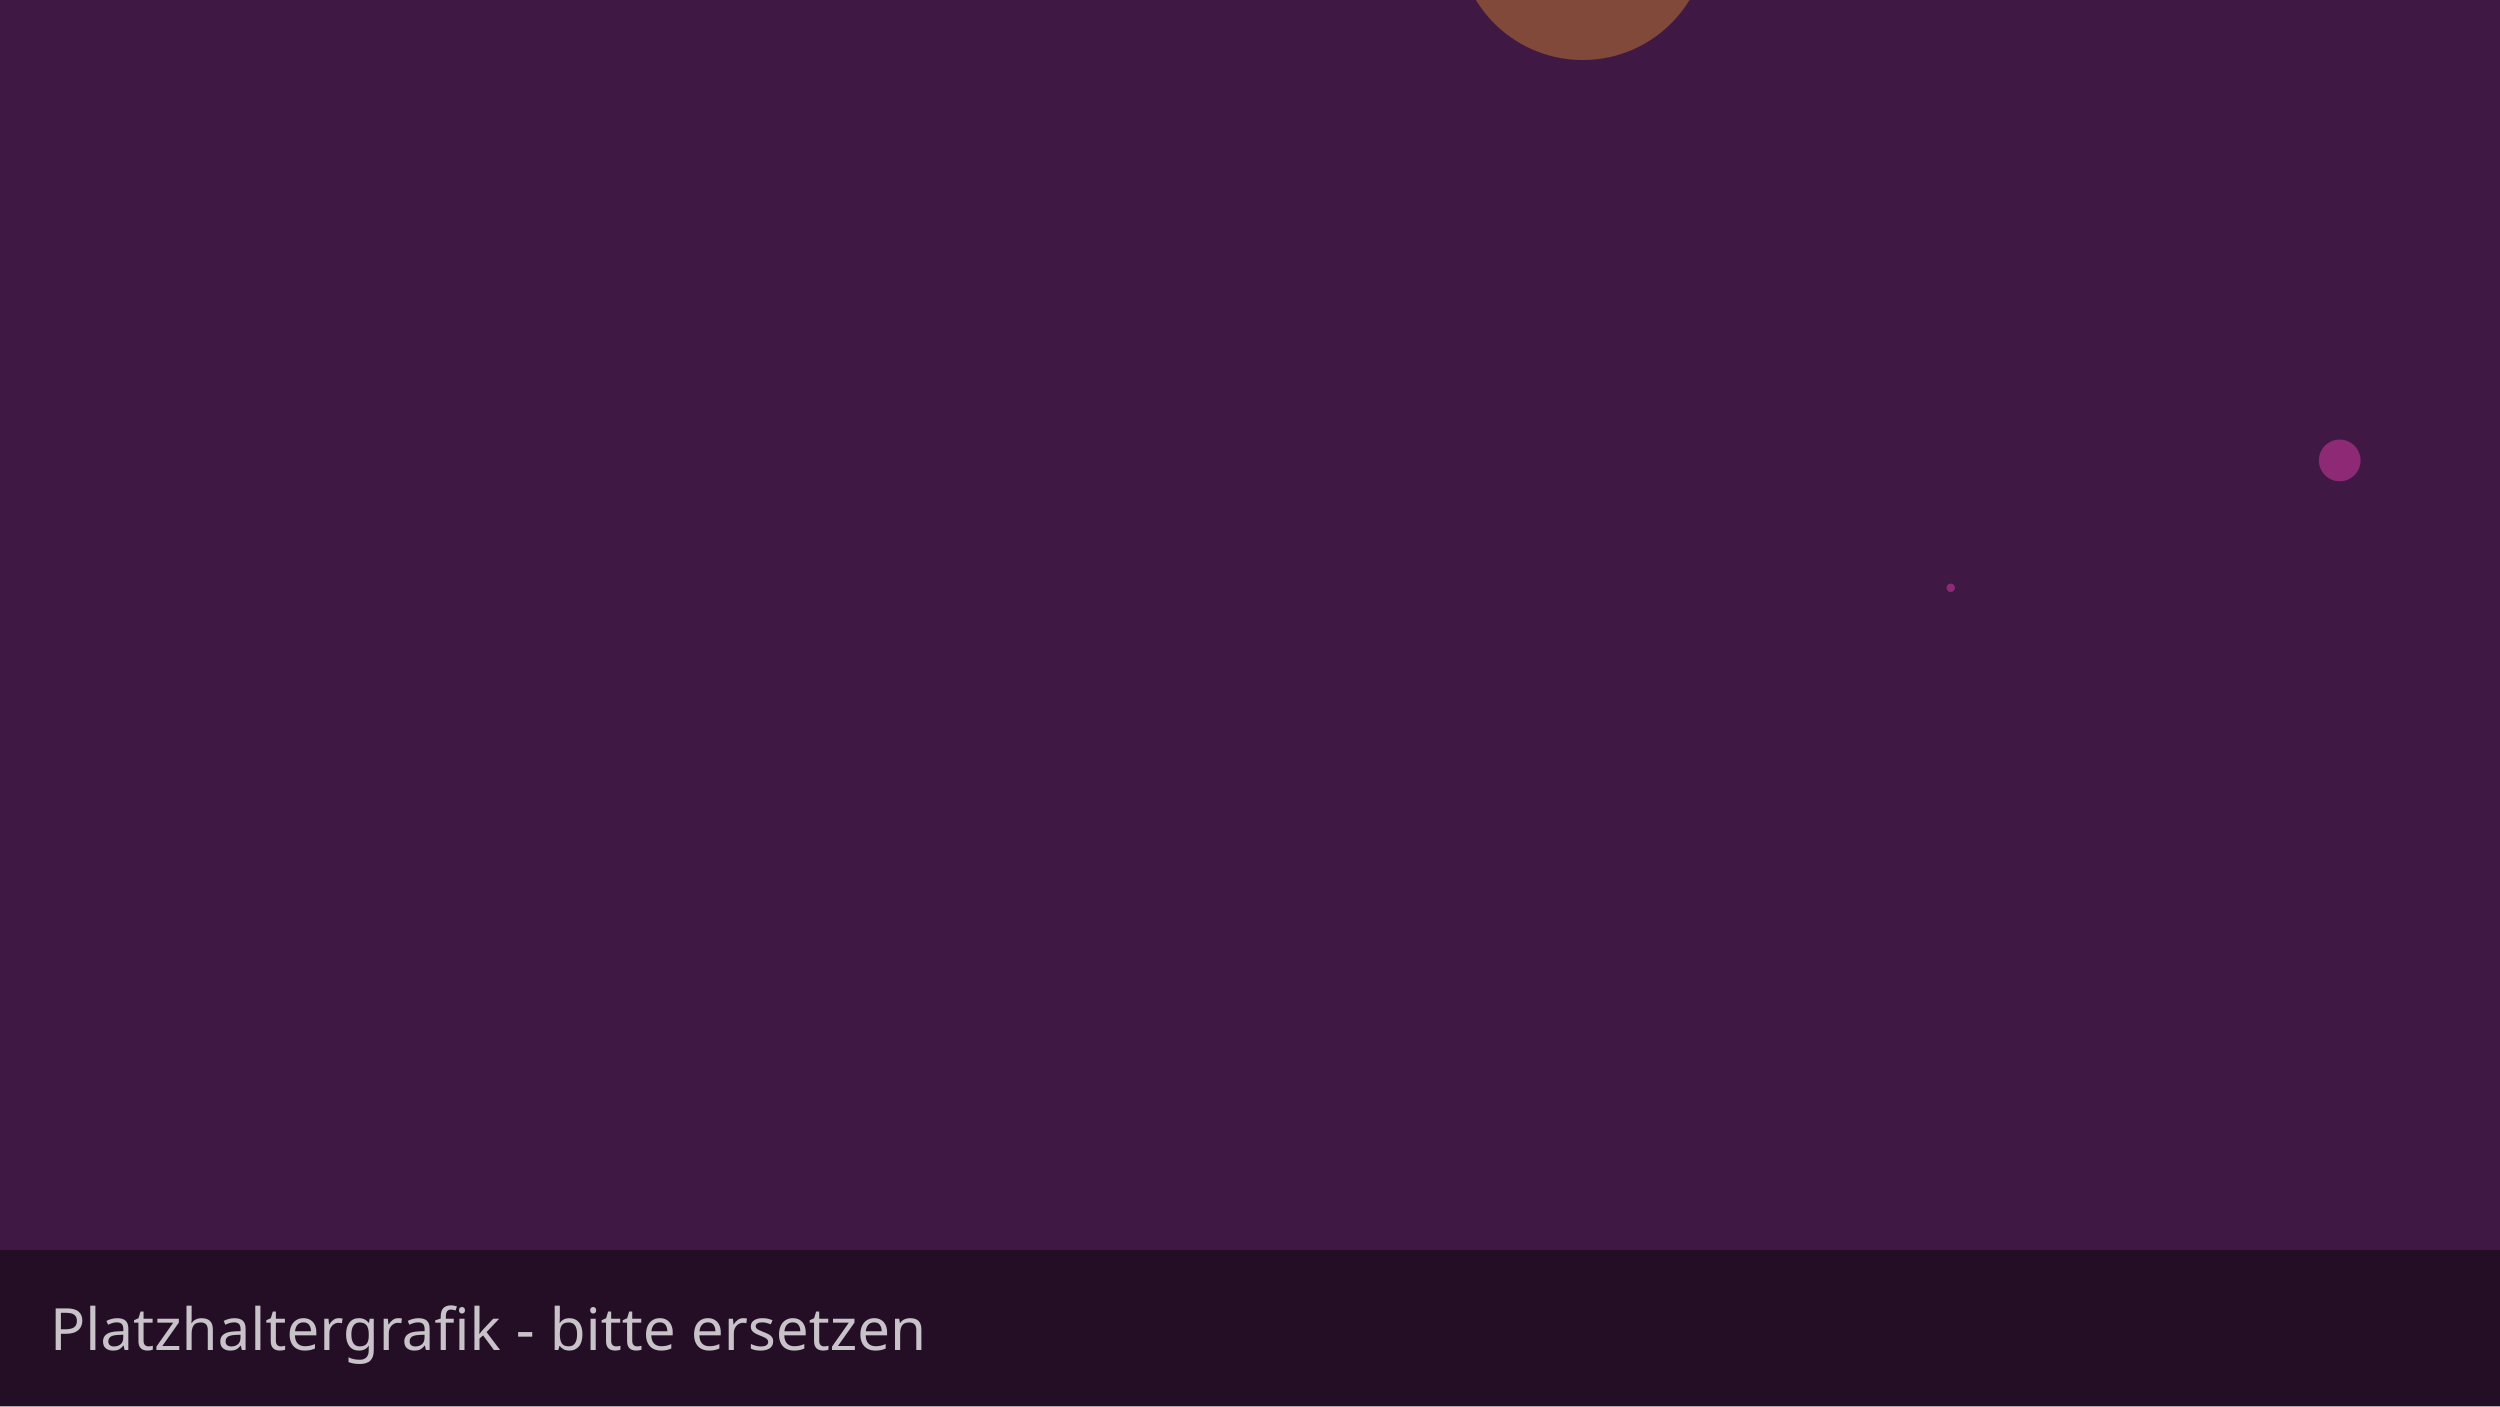
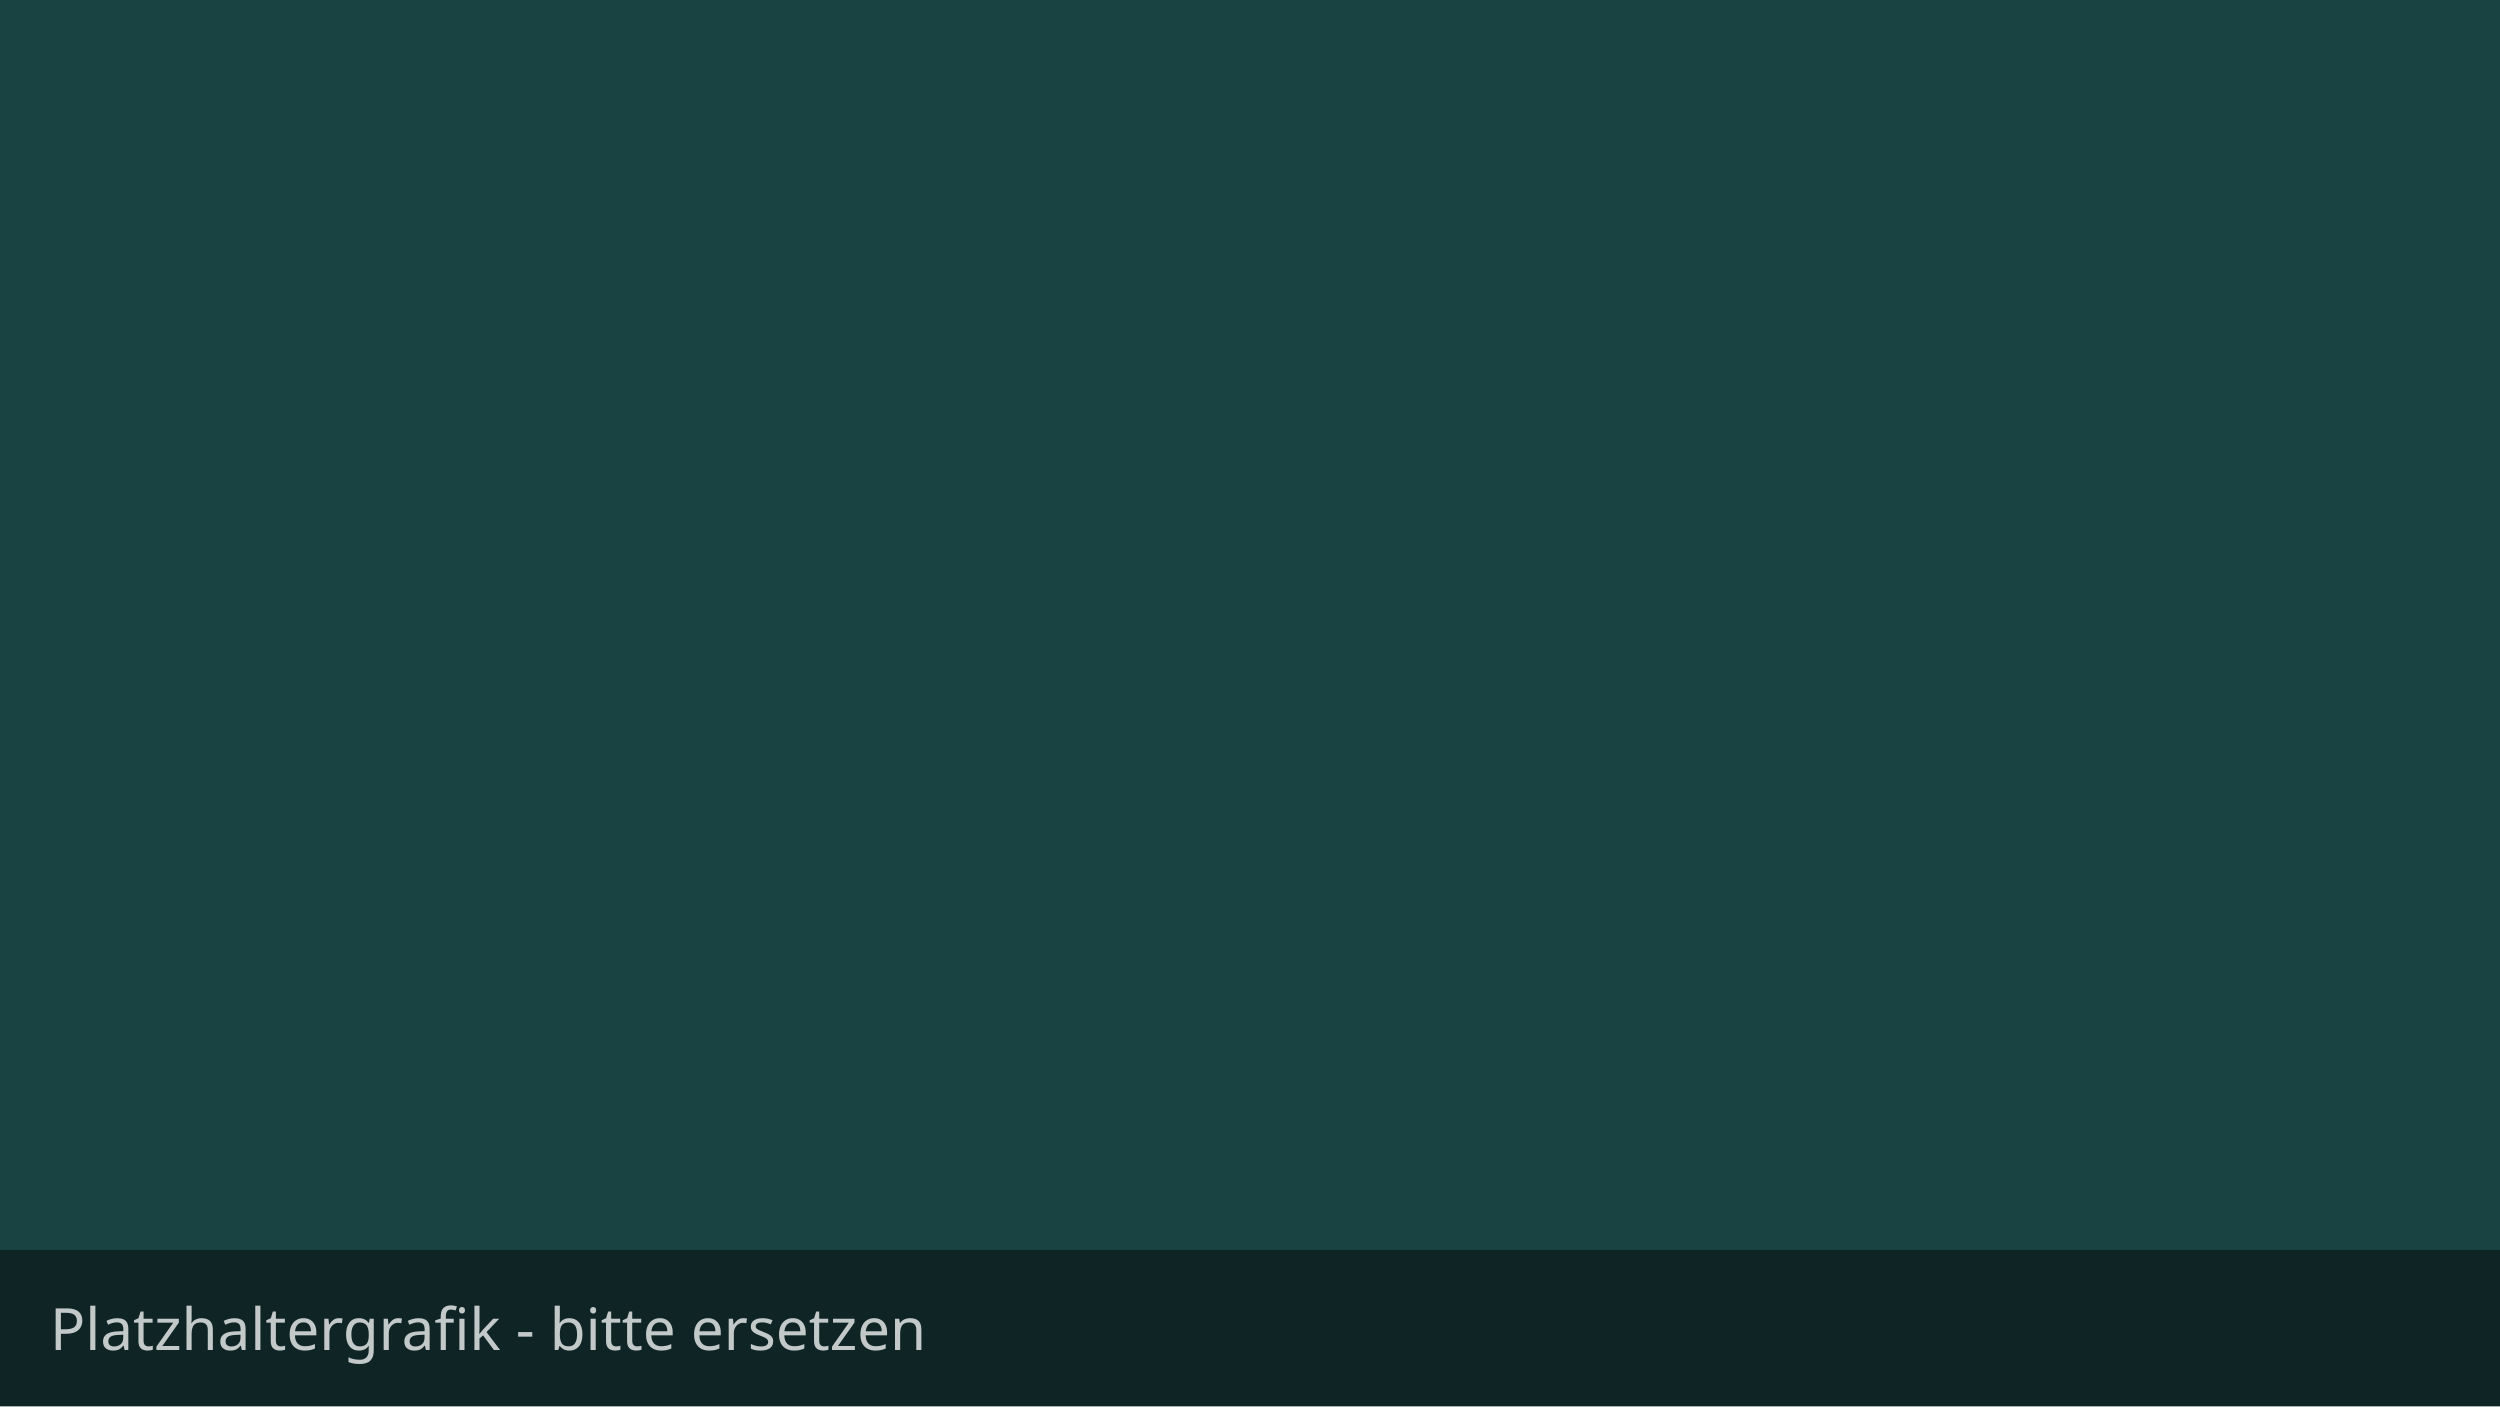
<svg xmlns="http://www.w3.org/2000/svg" viewBox="0 0 1200 675" width="1200" height="675" role="img" aria-label="Platzhalterbild">
-   <rect width="1200" height="675" fill="hsl(295 45% 18%)" />
-   <g transform="rotate(55 600 337)">
-     <circle cx="805" cy="-158" r="10" fill="hsl(320 70% 55%)" opacity="0.5" />
-     <circle cx="146" cy="65" r="-56" fill="hsl(125 65% 60%)" opacity="0.5" />
-     <circle cx="447" cy="-193" r="68" fill="hsl(30 60% 48%)" opacity="0.5" />
-     <circle cx="748" cy="30" r="2" fill="hsl(320 70% 55%)" opacity="0.5" />
-     <circle cx="1049" cy="-228" r="-64" fill="hsl(125 65% 60%)" opacity="0.5" />
-     <circle cx="390" cy="-5" r="60" fill="hsl(30 60% 48%)" opacity="0.5" />
-     <circle cx="691" cy="-263" r="-6" fill="hsl(320 70% 55%)" opacity="0.5" />
+   <rect width="1200" height="675" fill="hsl(181 45% 18%)" />
+   <g transform="rotate(1 600 337)">
+     <circle cx="327" cy="-47" r="-28" fill="hsl(206 70% 55%)" opacity="0.5" />
+     <circle cx="628" cy="-305" r="-94" fill="hsl(11 65% 60%)" opacity="0.5" />
+     <circle cx="685" cy="-12" r="-86" fill="hsl(276 60% 48%)" opacity="0.5" />
+     <circle cx="986" cy="-269" r="38" fill="hsl(206 70% 55%)" opacity="0.5" />
+     <circle cx="571" cy="-117" r="-102" fill="hsl(11 65% 60%)" opacity="0.5" />
+     <circle cx="872" cy="-375" r="22" fill="hsl(276 60% 48%)" opacity="0.5" />
+     <circle cx="929" cy="-82" r="30" fill="hsl(206 70% 55%)" opacity="0.5" />
  </g>
  <rect x="0" y="600" width="1200" height="75" fill="rgba(0,0,0,0.45)" />
  <text x="24" y="648" font-family="sans-serif" font-size="28" fill="#ffffff" opacity="0.75">Platzhaltergrafik - bitte ersetzen</text>
</svg>
